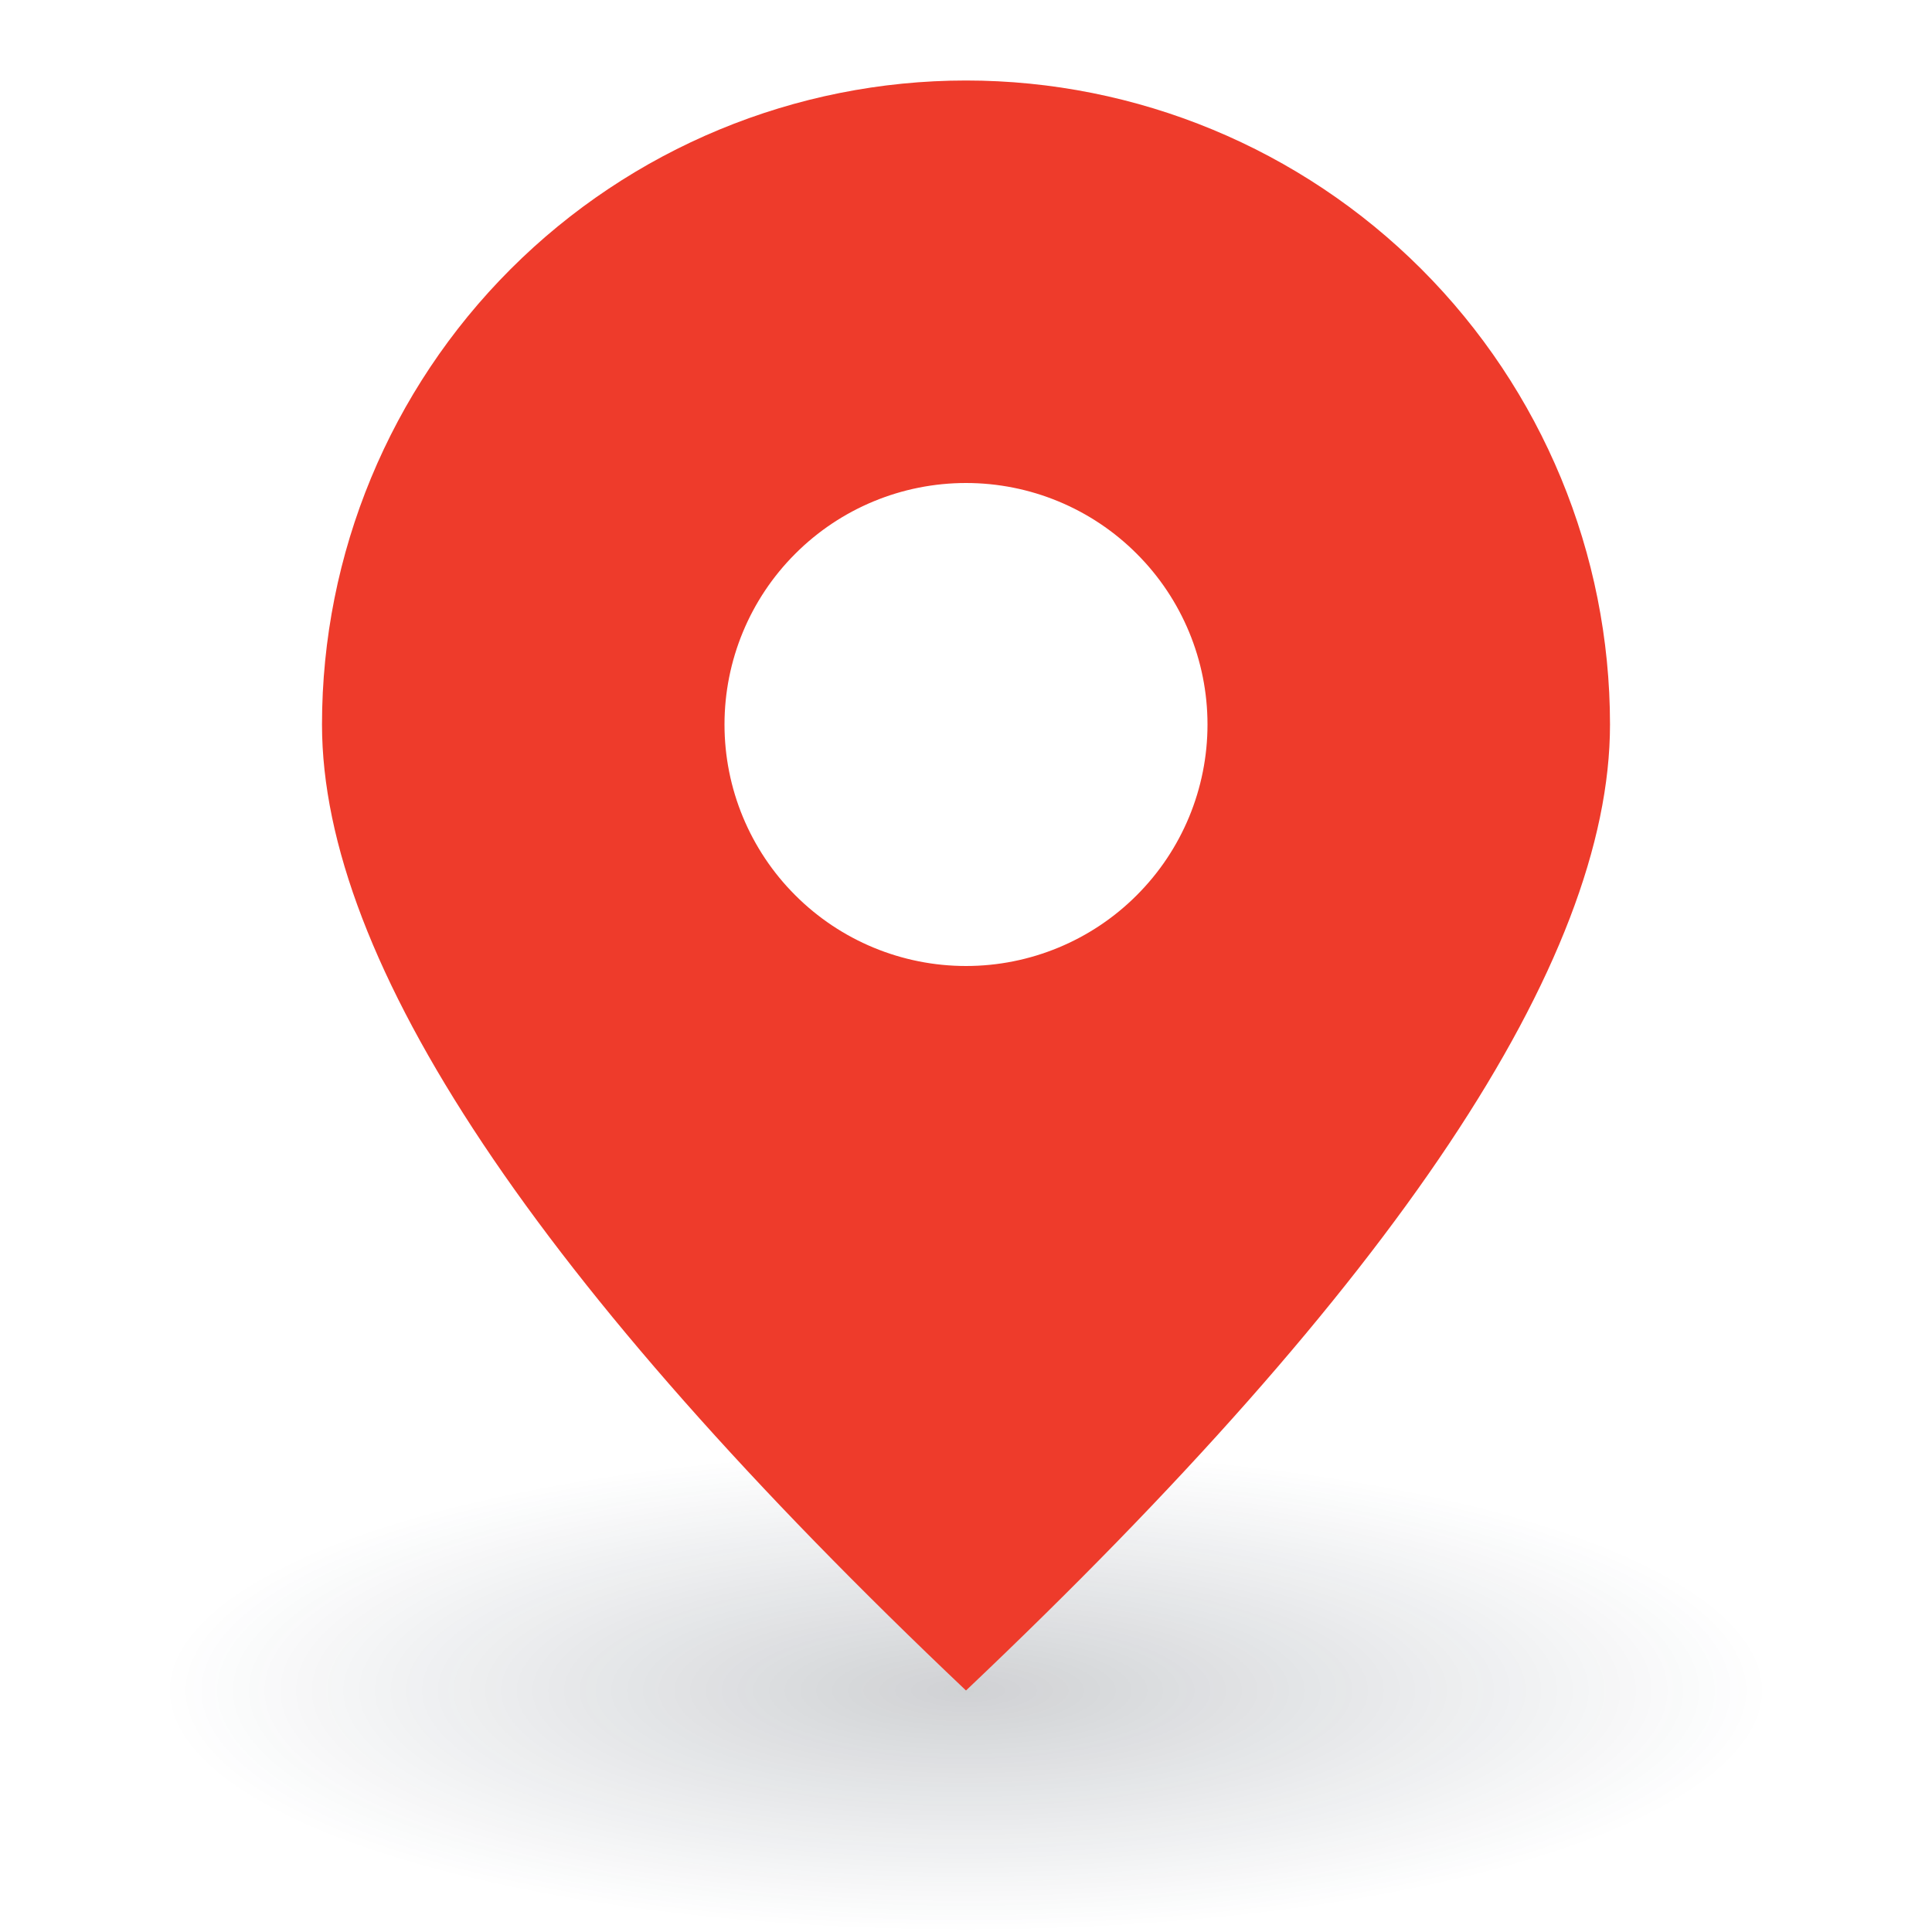
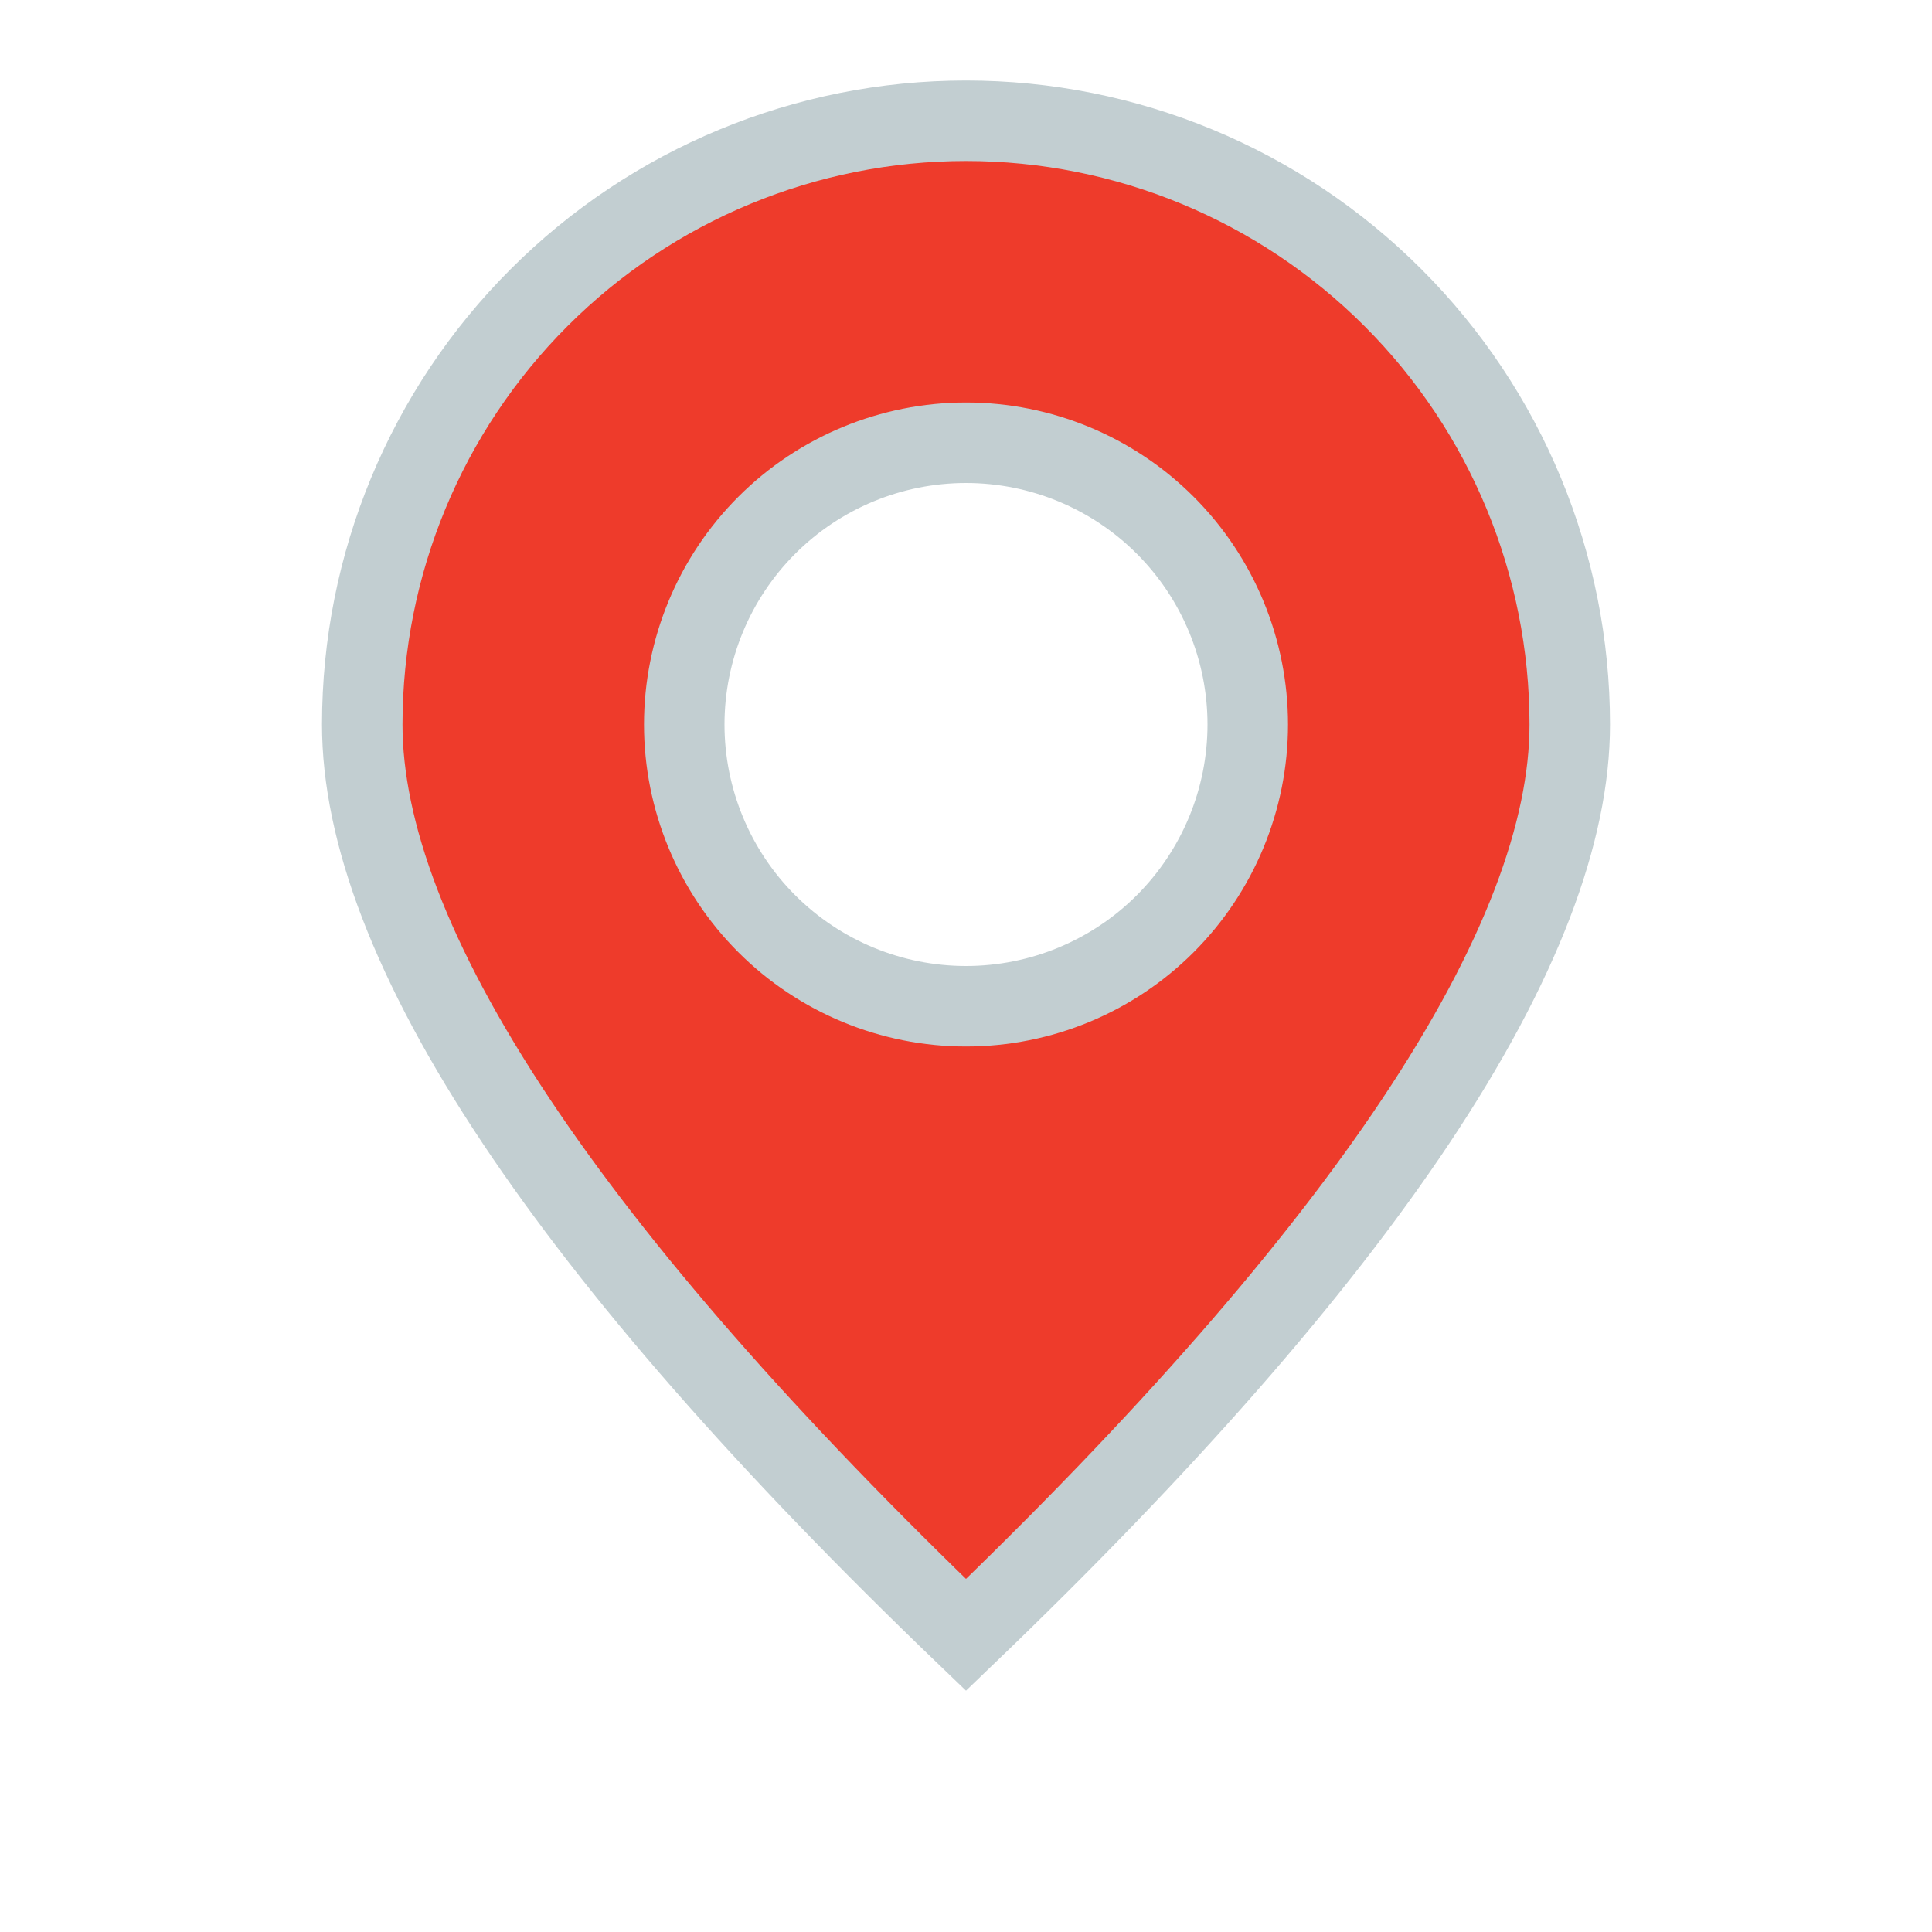
<svg xmlns="http://www.w3.org/2000/svg" width="24" height="24" viewBox="0 0 24 24" fill="none">
-   <ellipse cx="12" cy="21" rx="10" ry="3" fill="url(#paint0_radial_11068_10780)" fill-opacity="0.2" />
-   <path fill-rule="evenodd" clip-rule="evenodd" d="M12 21C6.667 15.946 4 11.946 4 9C4 6.878 4.843 4.843 6.343 3.343C7.843 1.843 9.878 1 12 1C14.122 1 16.157 1.843 17.657 3.343C19.157 4.843 20 6.878 20 9C20 11.946 17.333 15.946 12 21ZM12 12C12.796 12 13.559 11.684 14.121 11.121C14.684 10.559 15 9.796 15 9C15 8.204 14.684 7.441 14.121 6.879C13.559 6.316 12.796 6 12 6C11.204 6 10.441 6.316 9.879 6.879C9.316 7.441 9 8.204 9 9C9 9.796 9.316 10.559 9.879 11.121C10.441 11.684 11.204 12 12 12Z" fill="#EE3B2B" />
-   <defs>
-     <radialGradient id="paint0_radial_11068_10780" cx="0" cy="0" r="1" gradientUnits="userSpaceOnUse" gradientTransform="translate(12 21) rotate(90) scale(3 10)">
-       <stop stop-color="#141C27" />
-       <stop offset="1" stop-color="#152741" stop-opacity="0" />
-     </radialGradient>
-   </defs>
+   <path d="M12 20.309C9.521 17.929 7.664 15.804 6.416 13.932C5.106 11.967 4.5 10.33 4.5 9C4.5 7.011 5.29 5.103 6.697 3.697C8.103 2.29 10.011 1.5 12 1.5C13.989 1.5 15.897 2.29 17.303 3.697C18.71 5.103 19.5 7.011 19.5 9C19.5 10.33 18.894 11.967 17.584 13.932C16.336 15.804 14.479 17.929 12 20.309ZM12 12.5C12.928 12.5 13.819 12.131 14.475 11.475C15.131 10.819 15.5 9.928 15.5 9C15.5 8.072 15.131 7.181 14.475 6.525C13.819 5.869 12.928 5.5 12 5.5C11.072 5.5 10.181 5.869 9.525 6.525C8.869 7.181 8.5 8.072 8.5 9C8.5 9.928 8.869 10.819 9.525 11.475C10.181 12.131 11.072 12.5 12 12.5Z" fill="#EE3B2B" stroke="#C2CED1" />
</svg>
